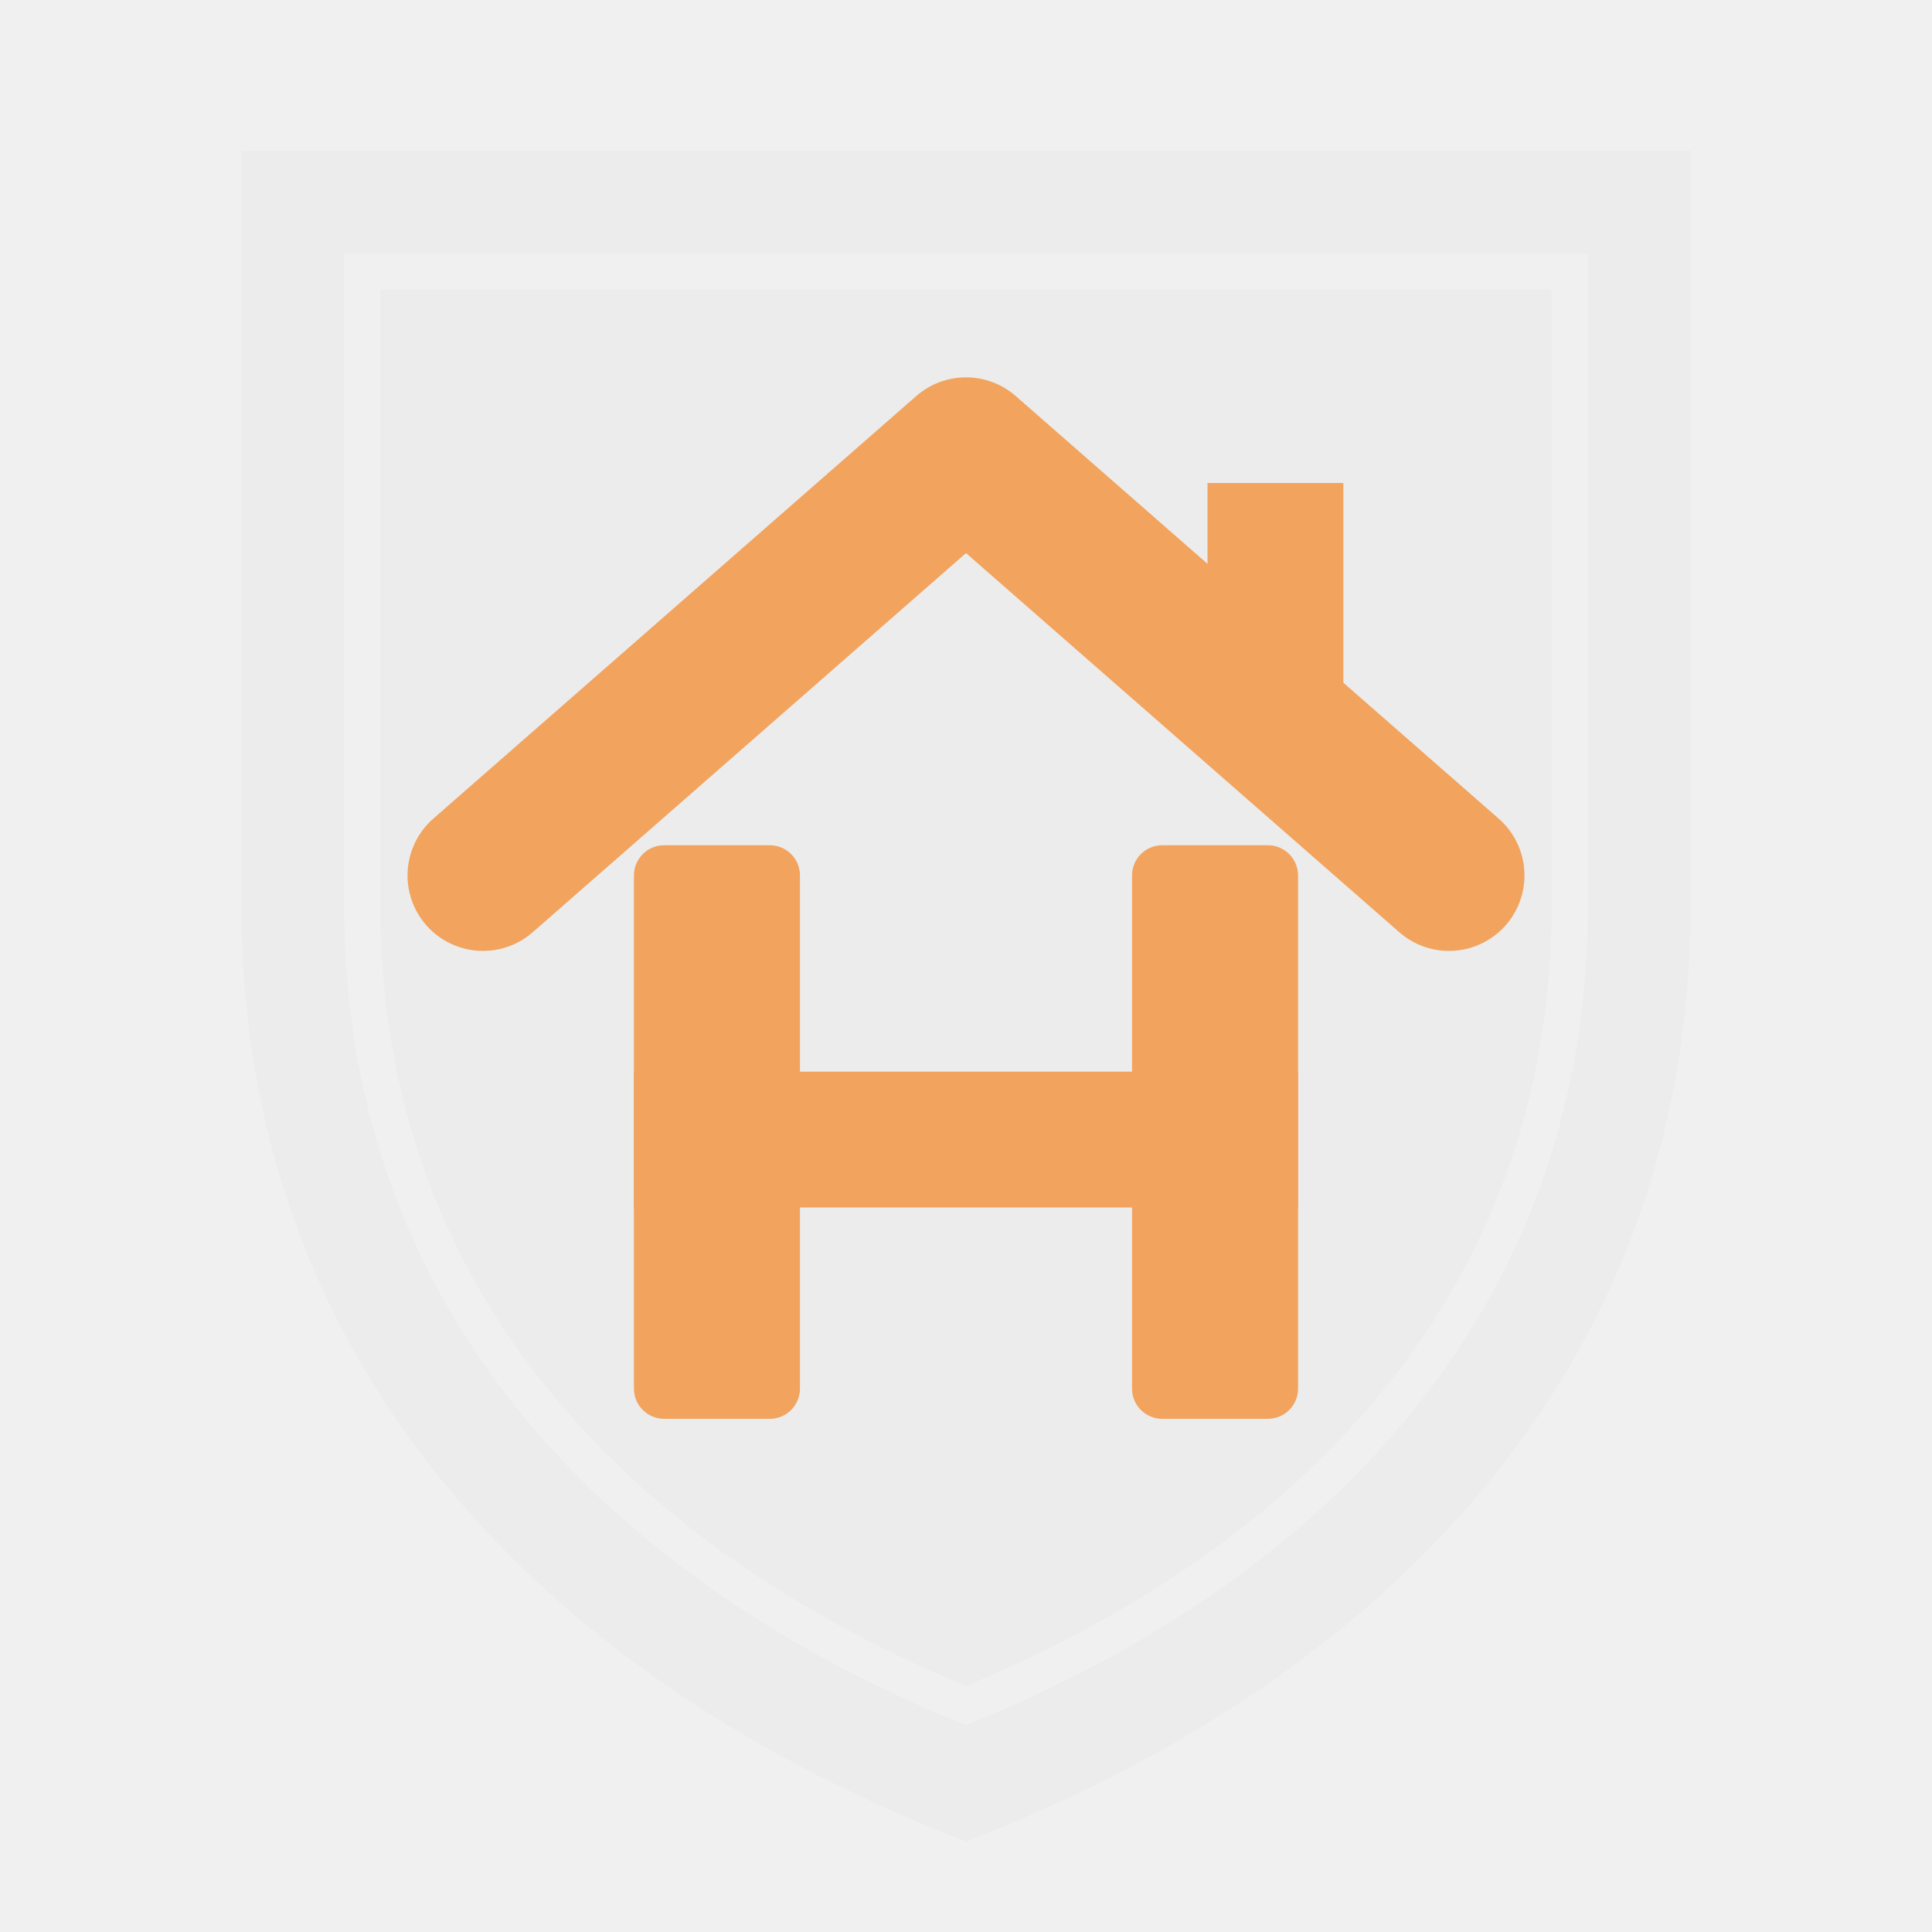
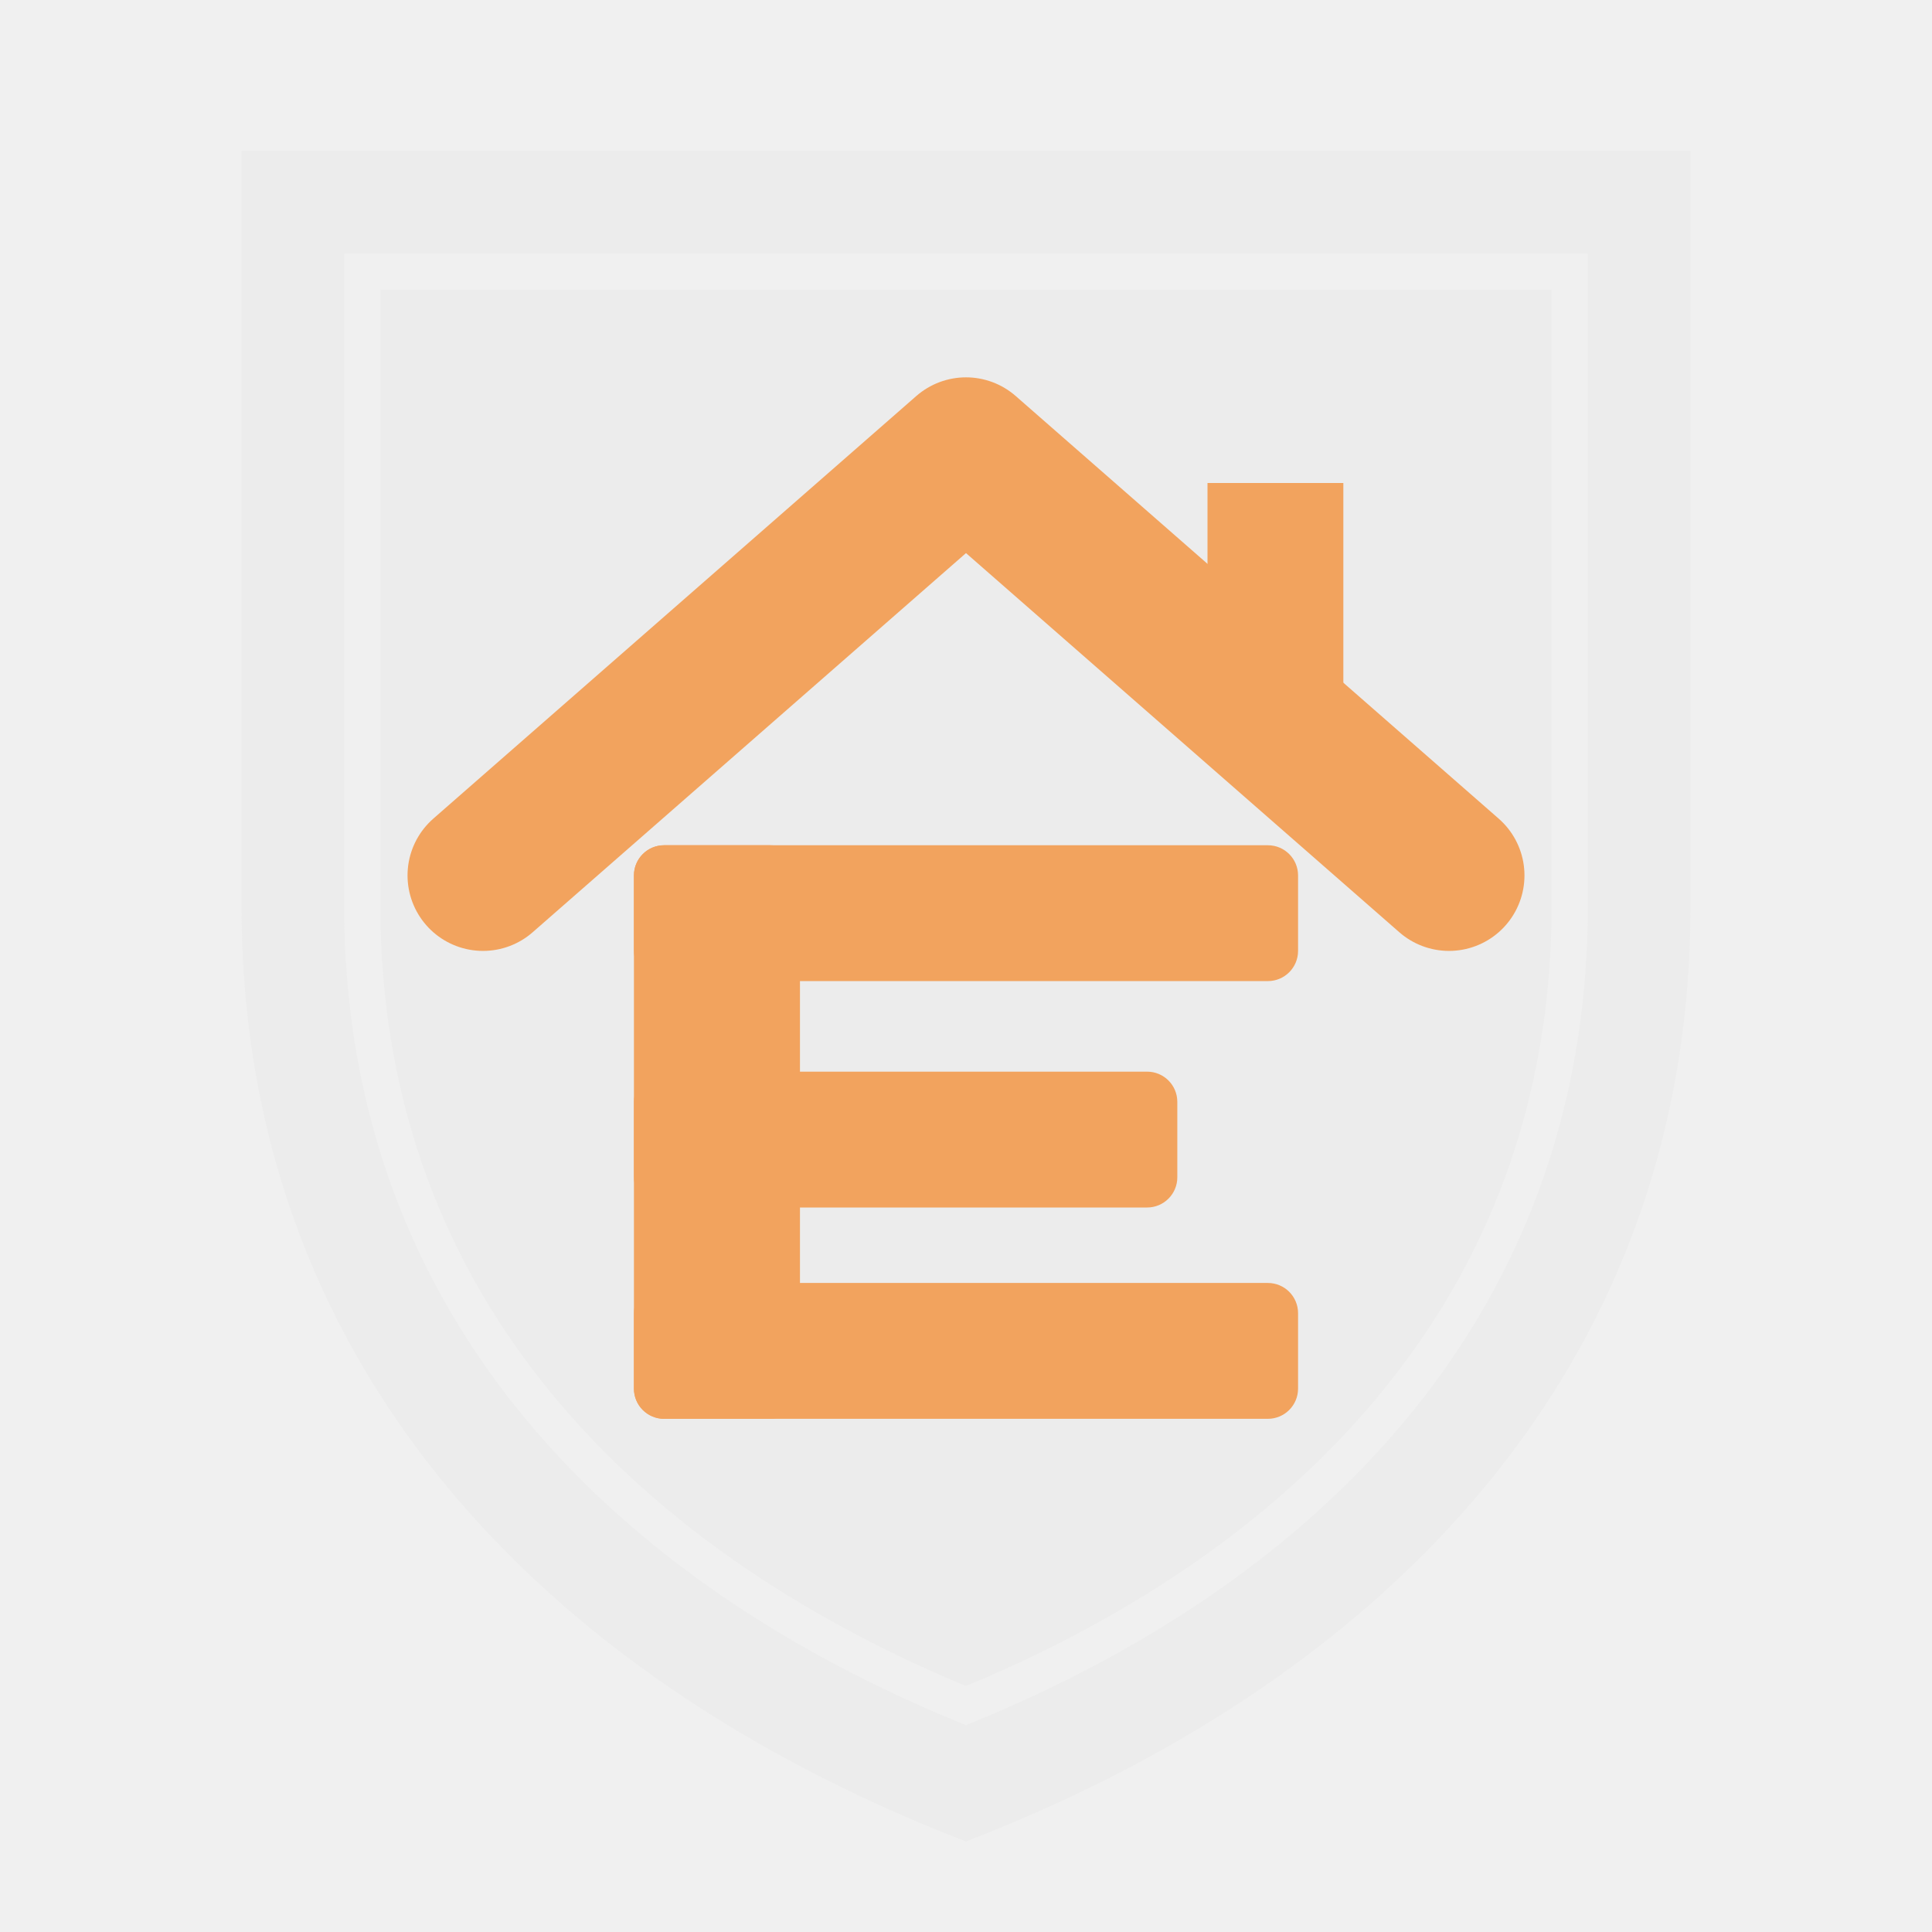
<svg xmlns="http://www.w3.org/2000/svg" viewBox="0 0 64.00 64.00" width="64" height="64">
  <defs>
    <mask id="m1" maskUnits="userSpaceOnUse" x="0" y="0" width="64" height="64">
      <rect width="64" height="64" fill="#fff" />
      <path d="M12 9H52V30C52 43.5 43 52 32 56.5C21 52 12 43.5 12 30Z" fill="none" stroke="#000" stroke-width="1.2" />
    </mask>
  </defs>
  <path d="M8 5H56V30C56 46 45 56 32 61C19 56 8 46 8 30Z" fill="#ececec" mask="url(#m1)" />
  <rect x="40" y="16" width="4.5" height="8" fill="#f2a35e" />
  <path d="M16 29L32 15L48 29" fill="none" stroke="#f2a35e" stroke-width="5" stroke-linejoin="round" stroke-linecap="round" />
  <rect x="21" y="28" width="5.5" height="19" rx="1" fill="#f2a35e" />
-   <rect x="37.5" y="28" width="5.5" height="19" rx="1" fill="#f2a35e" />
-   <rect x="21" y="35.5" width="22" height="4.5" fill="#f2a35e" />
+   <rect x="21" y="28" width="22" height="4.5" rx="1" fill="#f2a35e" />
+   <rect x="21" y="35.5" width="18" height="4.5" rx="1" fill="#f2a35e" />
+   <rect x="21" y="42.5" width="22" height="4.5" rx="1" fill="#f2a35e" />
</svg>
